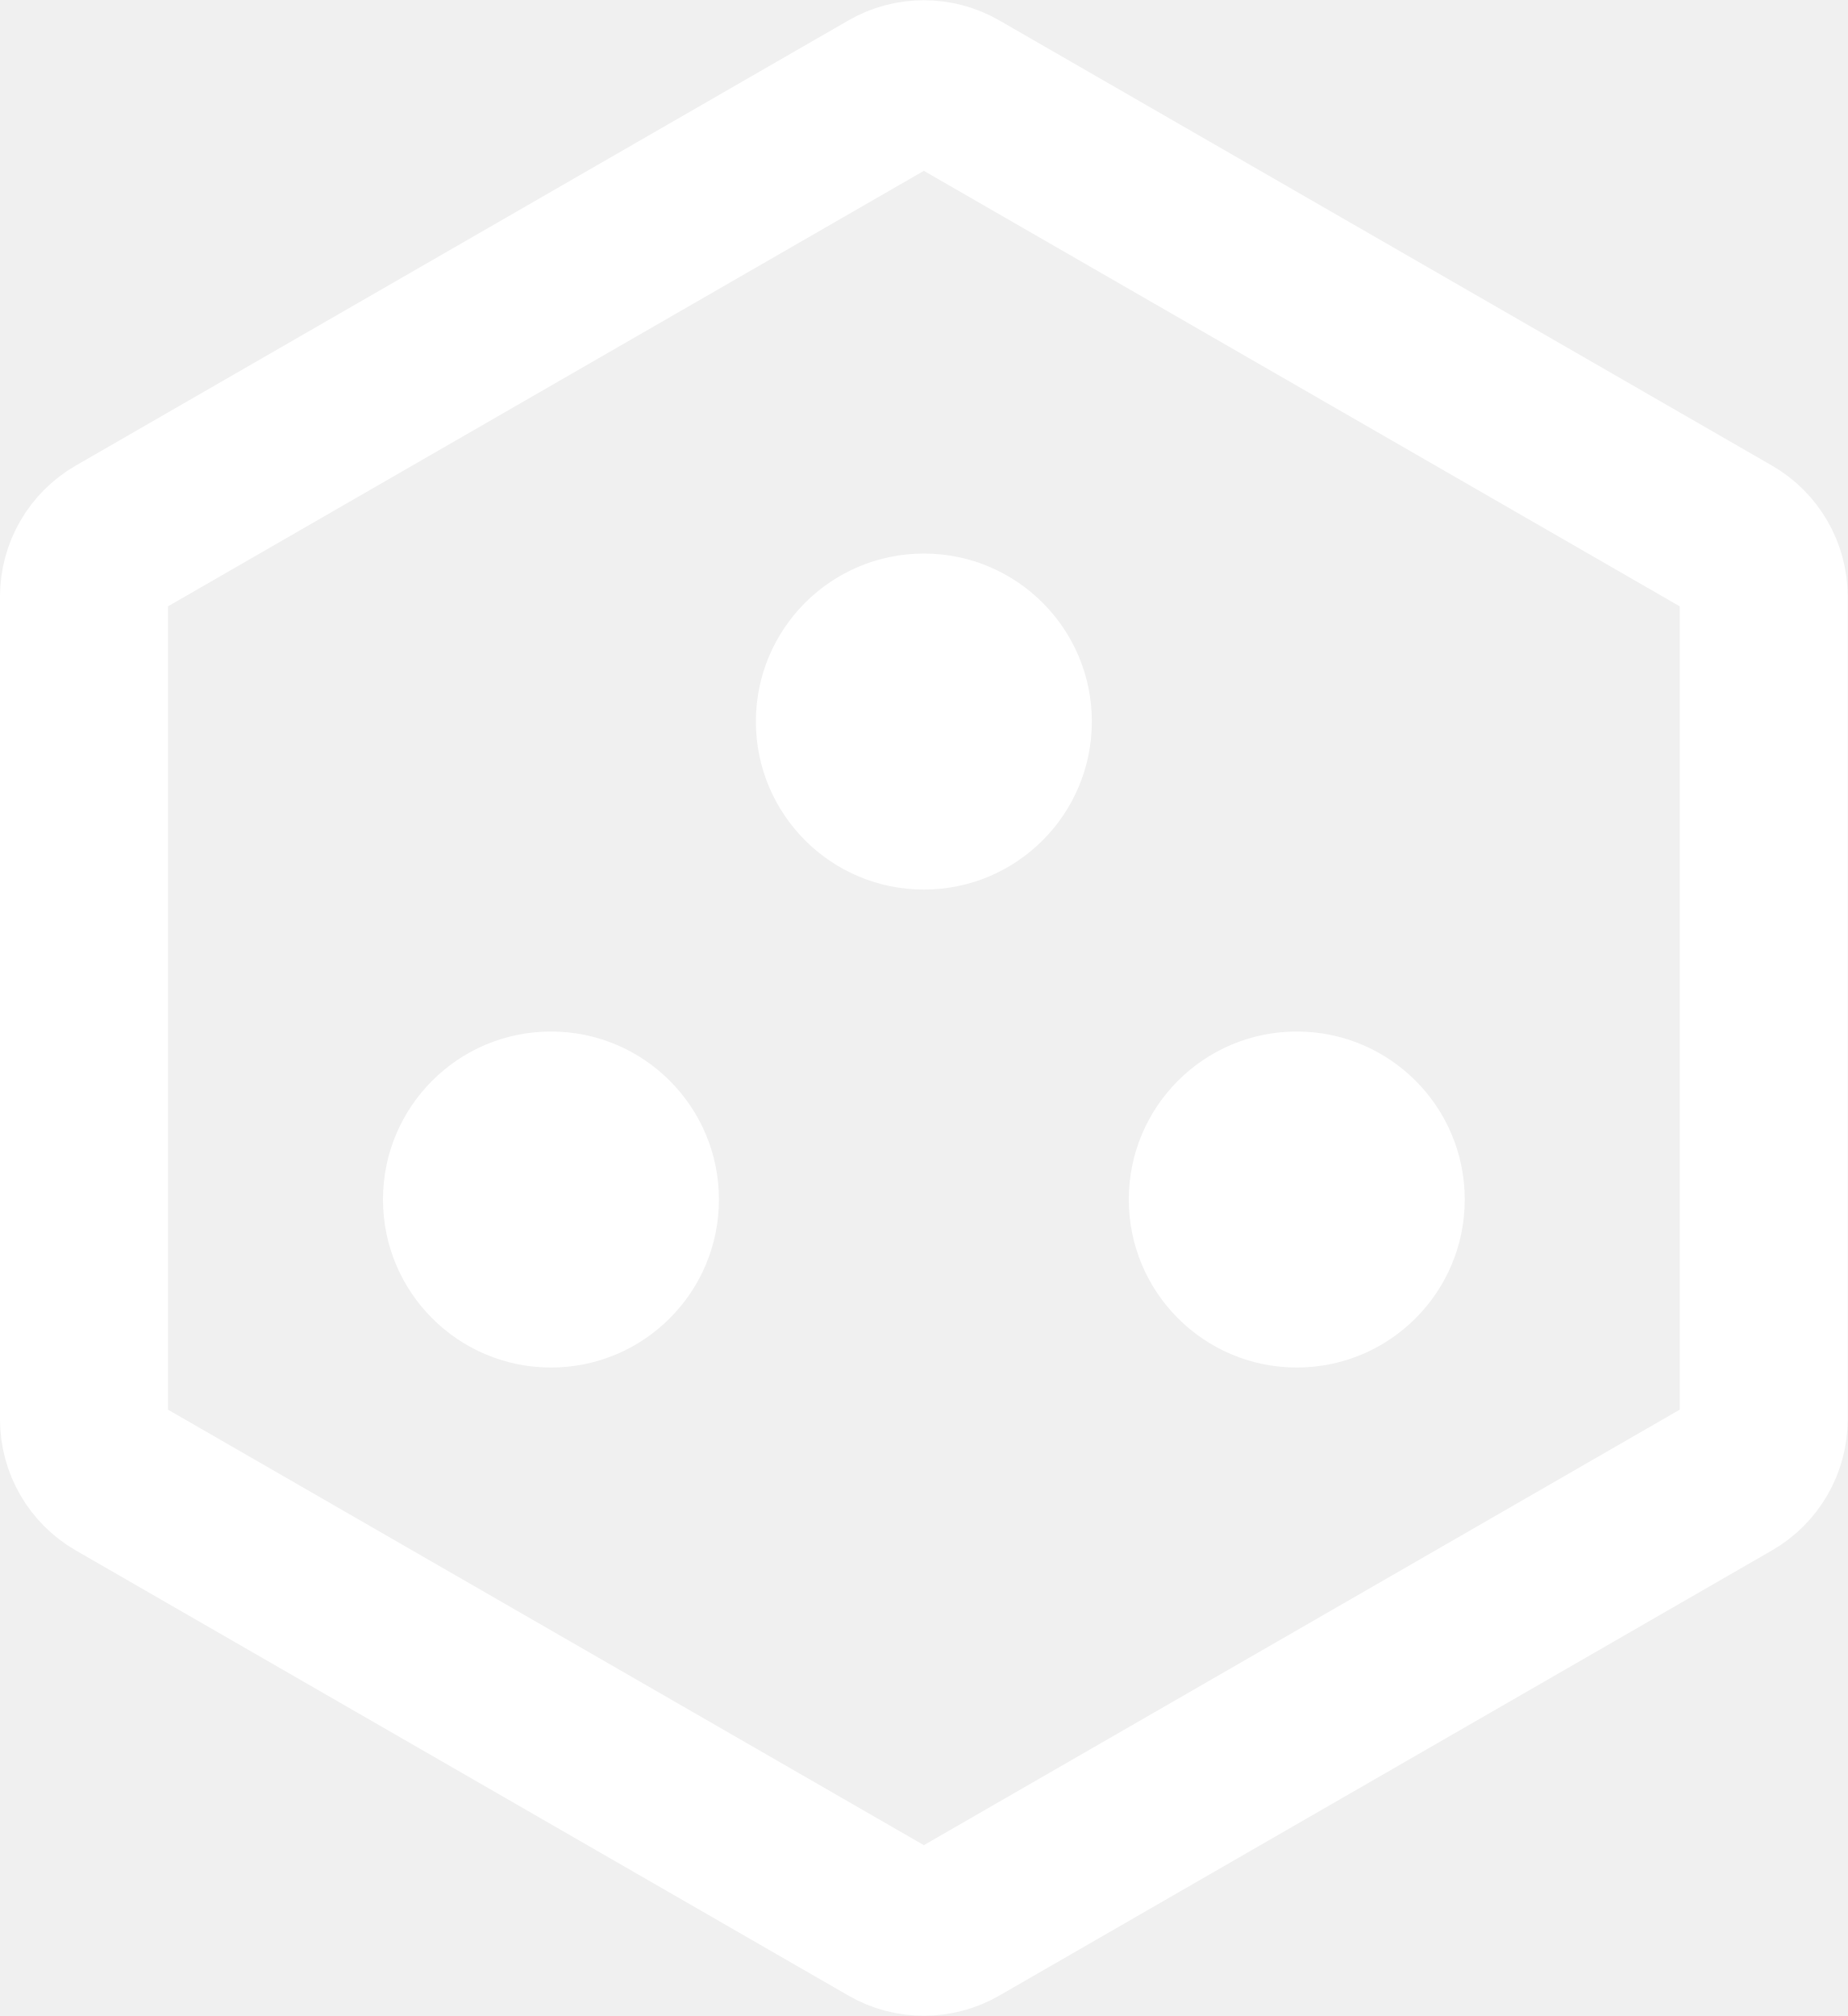
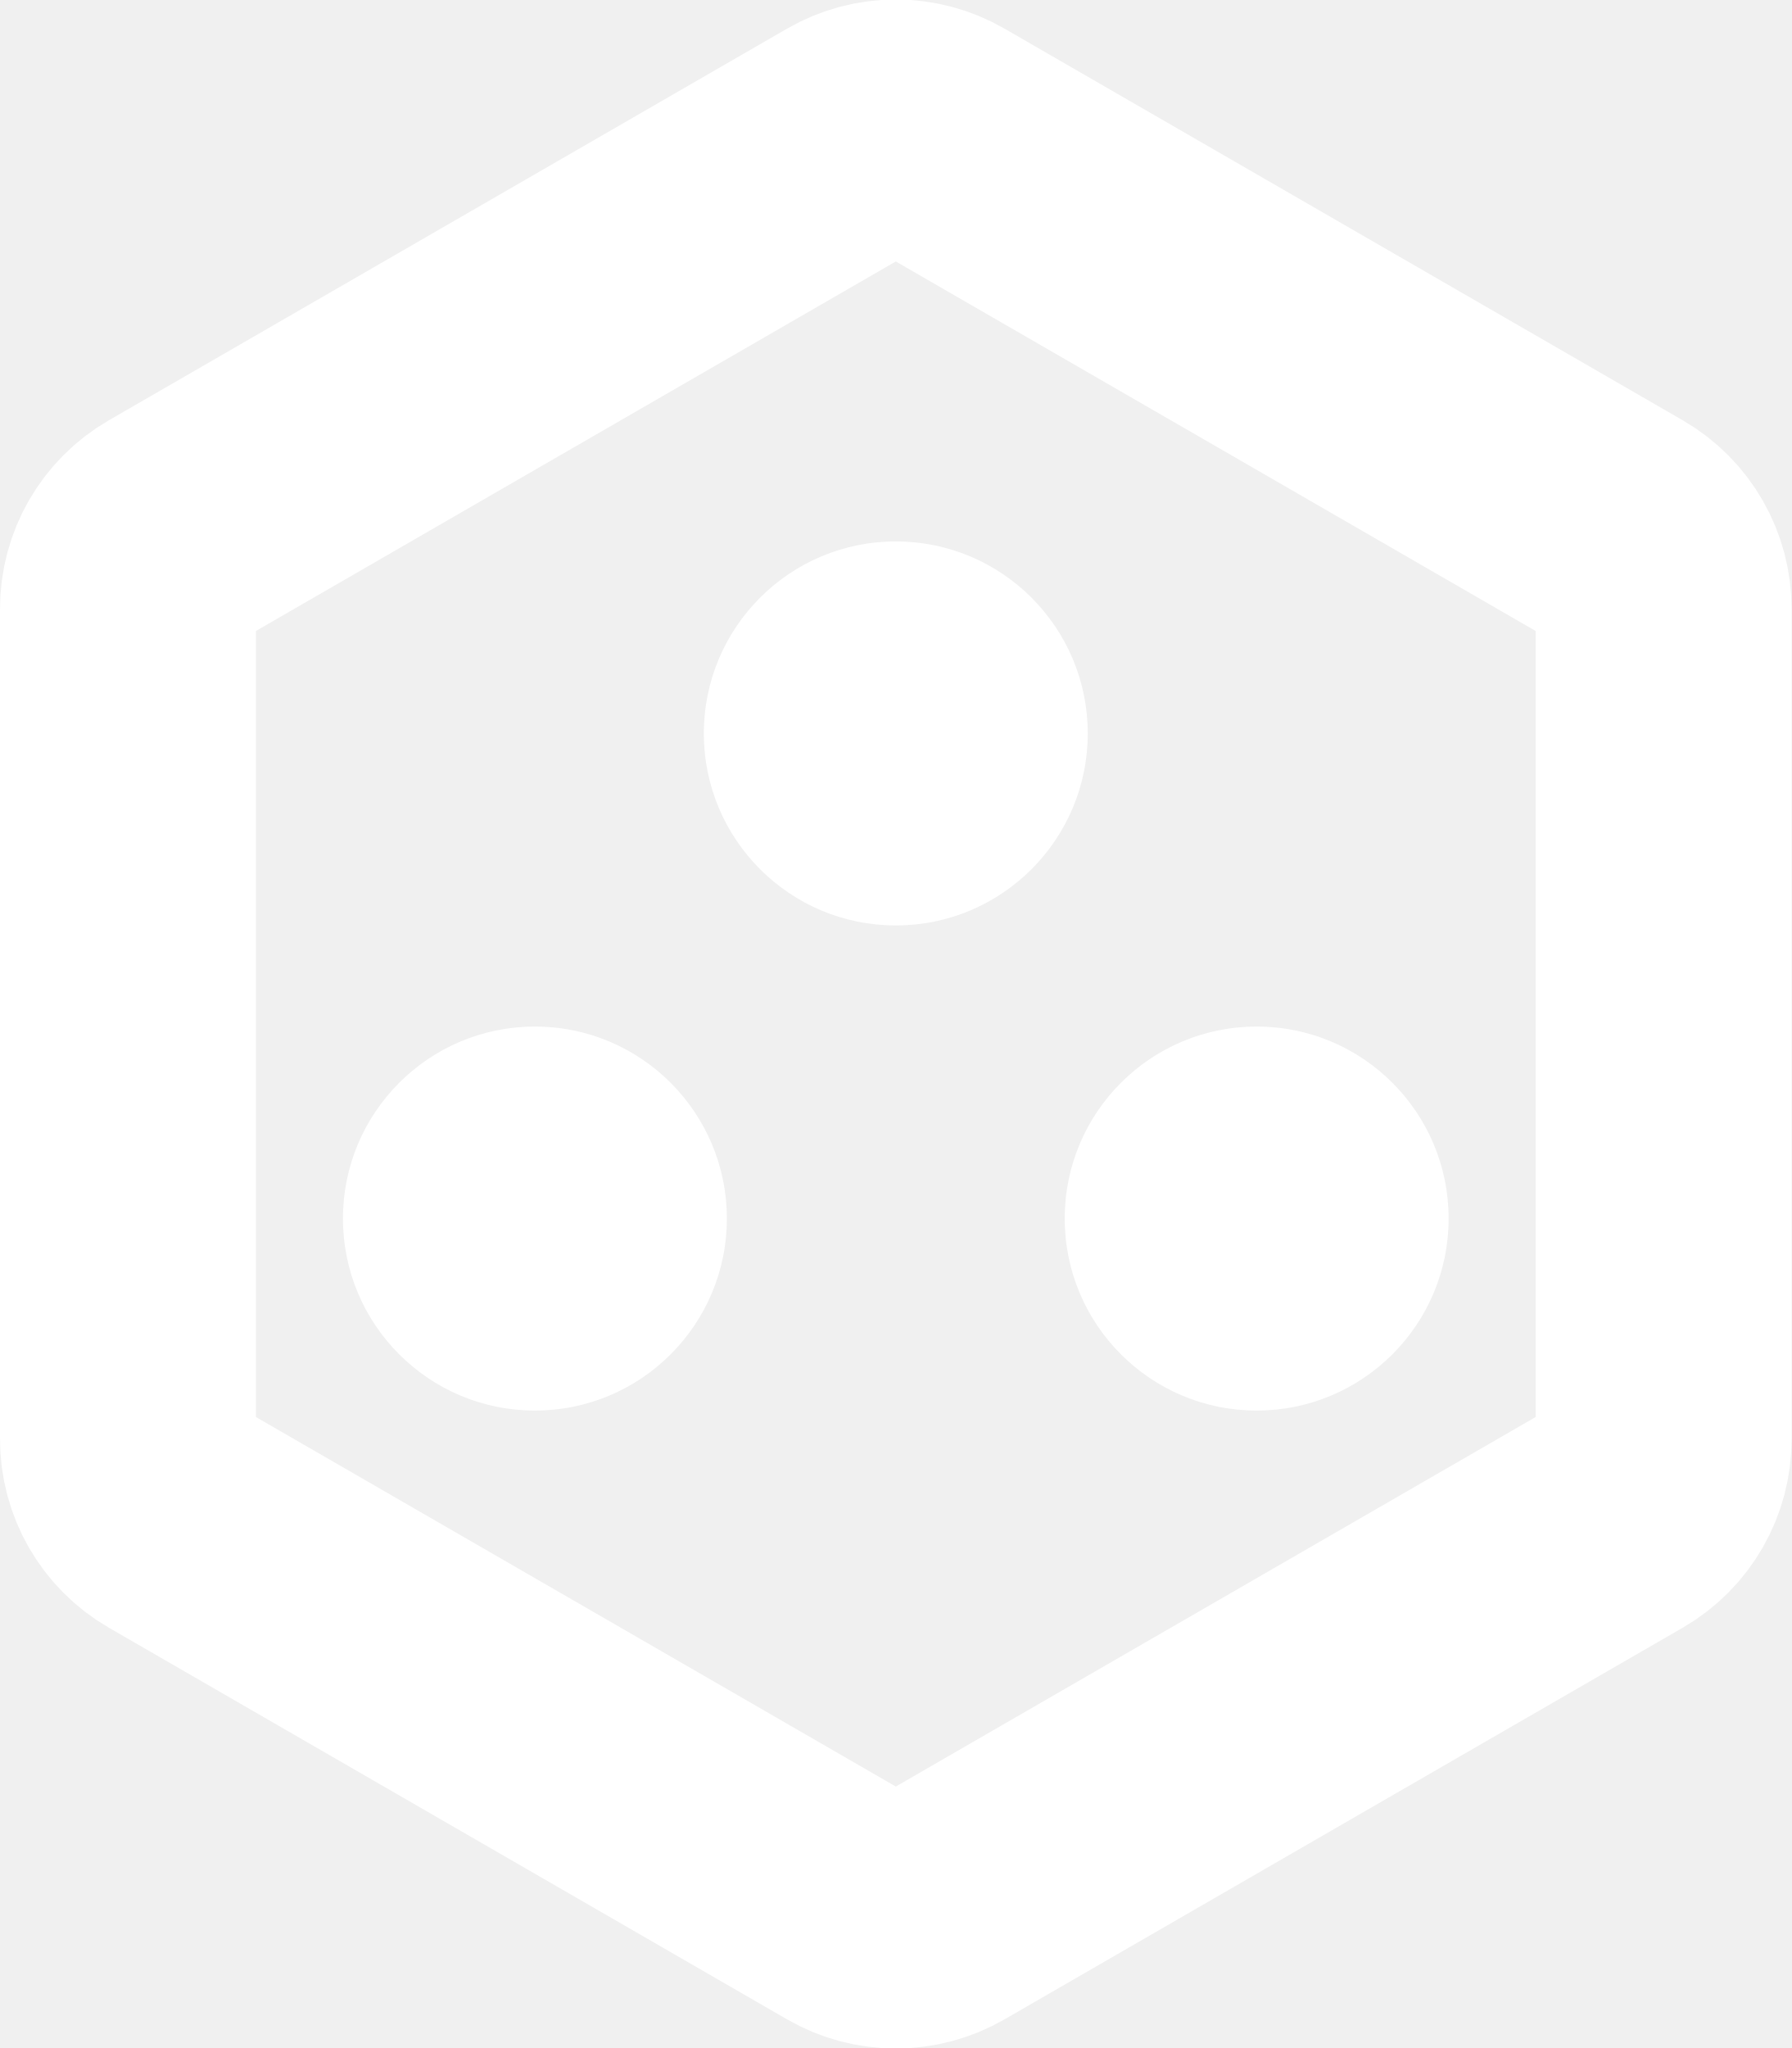
- <svg xmlns="http://www.w3.org/2000/svg" width="22" height="24" viewBox="0 0 22 24">
+ <svg xmlns="http://www.w3.org/2000/svg" width="14" height="16" viewBox="0 0 14 16">
  <g fill="#fff">
-     <path transform="translate(11 12)" d="M-0.40 -10.89A0.80 0.80 0 0 1 0.40 -10.89L9.60 -5.59A0.80 0.80 0 0 1 10.00 -4.90L10.00 4.90A0.80 0.80 0 0 1 9.60 5.59L0.40 10.89A0.80 0.80 0 0 1 -0.40 10.89L-9.60 5.59A0.80 0.80 0 0 1 -10.00 4.90L-10.00 -4.90A0.80 0.80 0 0 1 -9.60 -5.59Z" fill="none" stroke="#fff" stroke-width="2" stroke-linejoin="round" />
-     <circle cx="11.00" cy="8.59" r="2.00" />
-     <circle cx="6.56" cy="14.28" r="2.00" />
-     <circle cx="15.44" cy="14.28" r="2.00" />
+     <path transform="translate(7 8)" d="M-0.35 -6.91A0.70 0.70 0 0 1 0.35 -6.91L5.65 -3.85A0.70 0.70 0 0 1 6.00 -3.24L6.00 3.24A0.70 0.70 0 0 1 5.65 3.85L0.35 6.91A0.70 0.70 0 0 1 -0.35 6.91L-5.65 3.85A0.70 0.70 0 0 1 -6.00 3.24L-6.00 -3.24A0.70 0.70 0 0 1 -5.65 -3.85Z" fill="none" stroke="#fff" stroke-width="2" stroke-linejoin="round" />
+     <circle cx="7.00" cy="5.73" r="1.50" />
+     <circle cx="4.18" cy="9.52" r="1.50" />
+     <circle cx="9.82" cy="9.52" r="1.50" />
  </g>
</svg>
